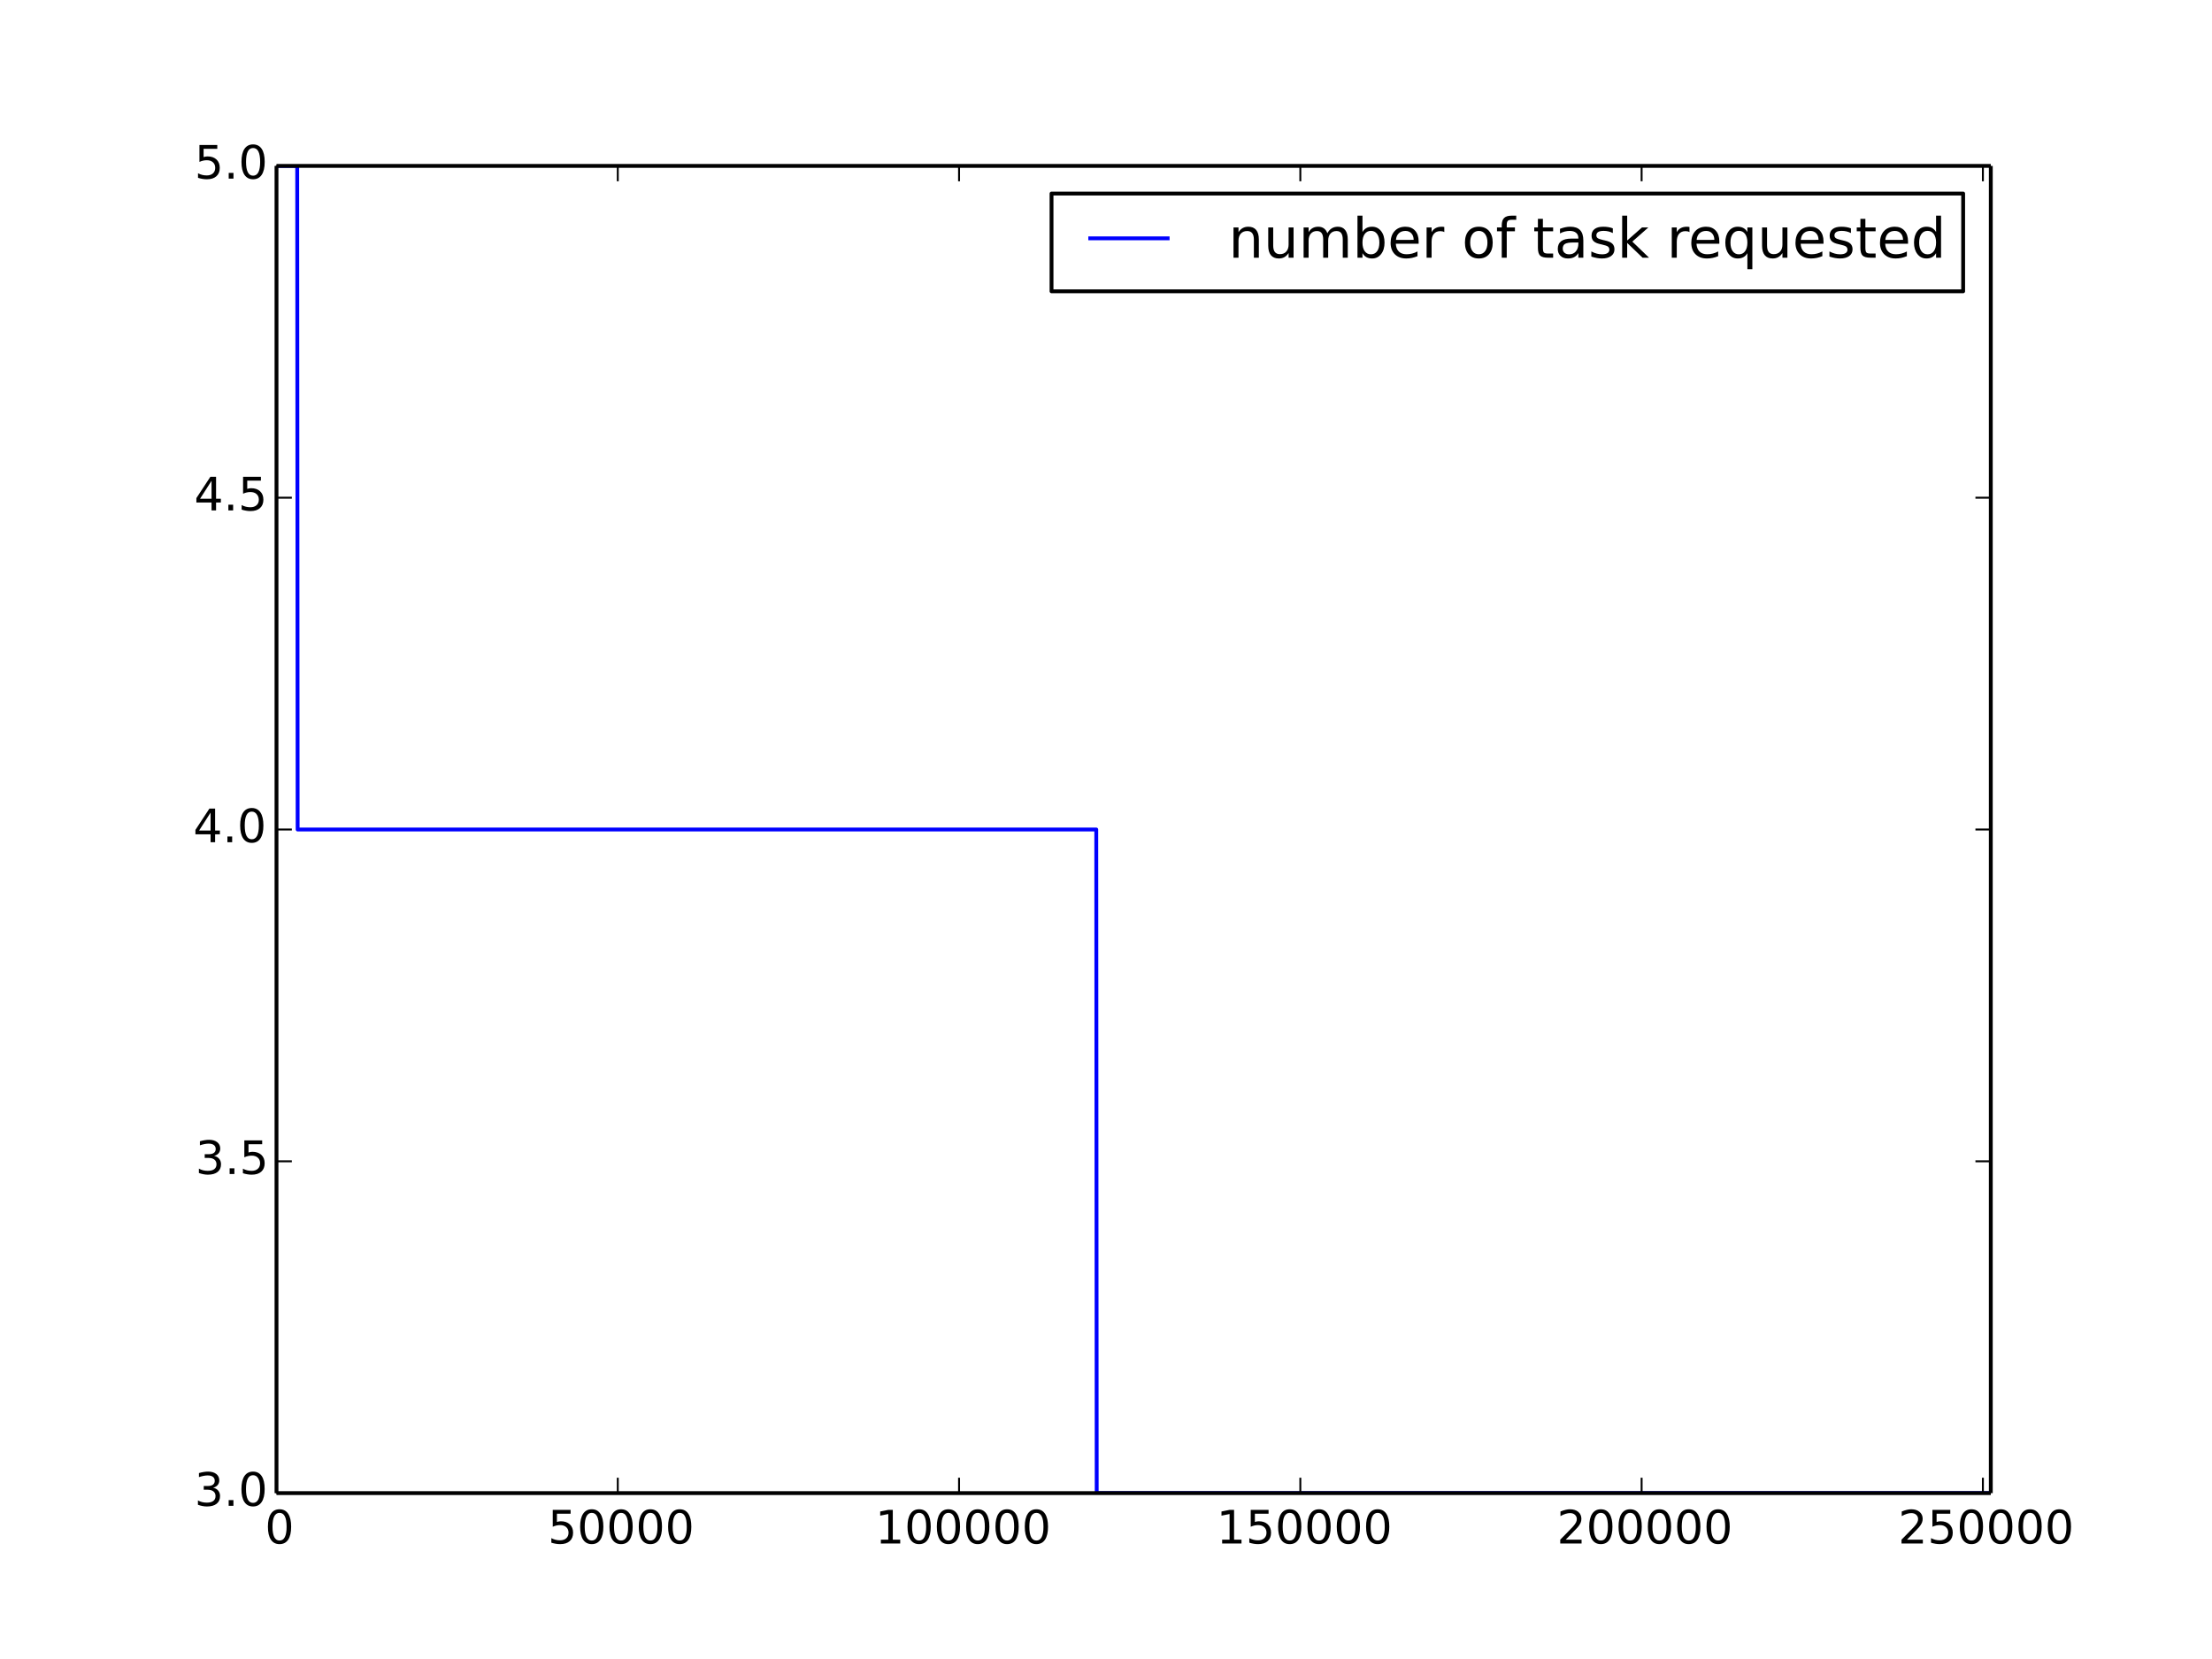
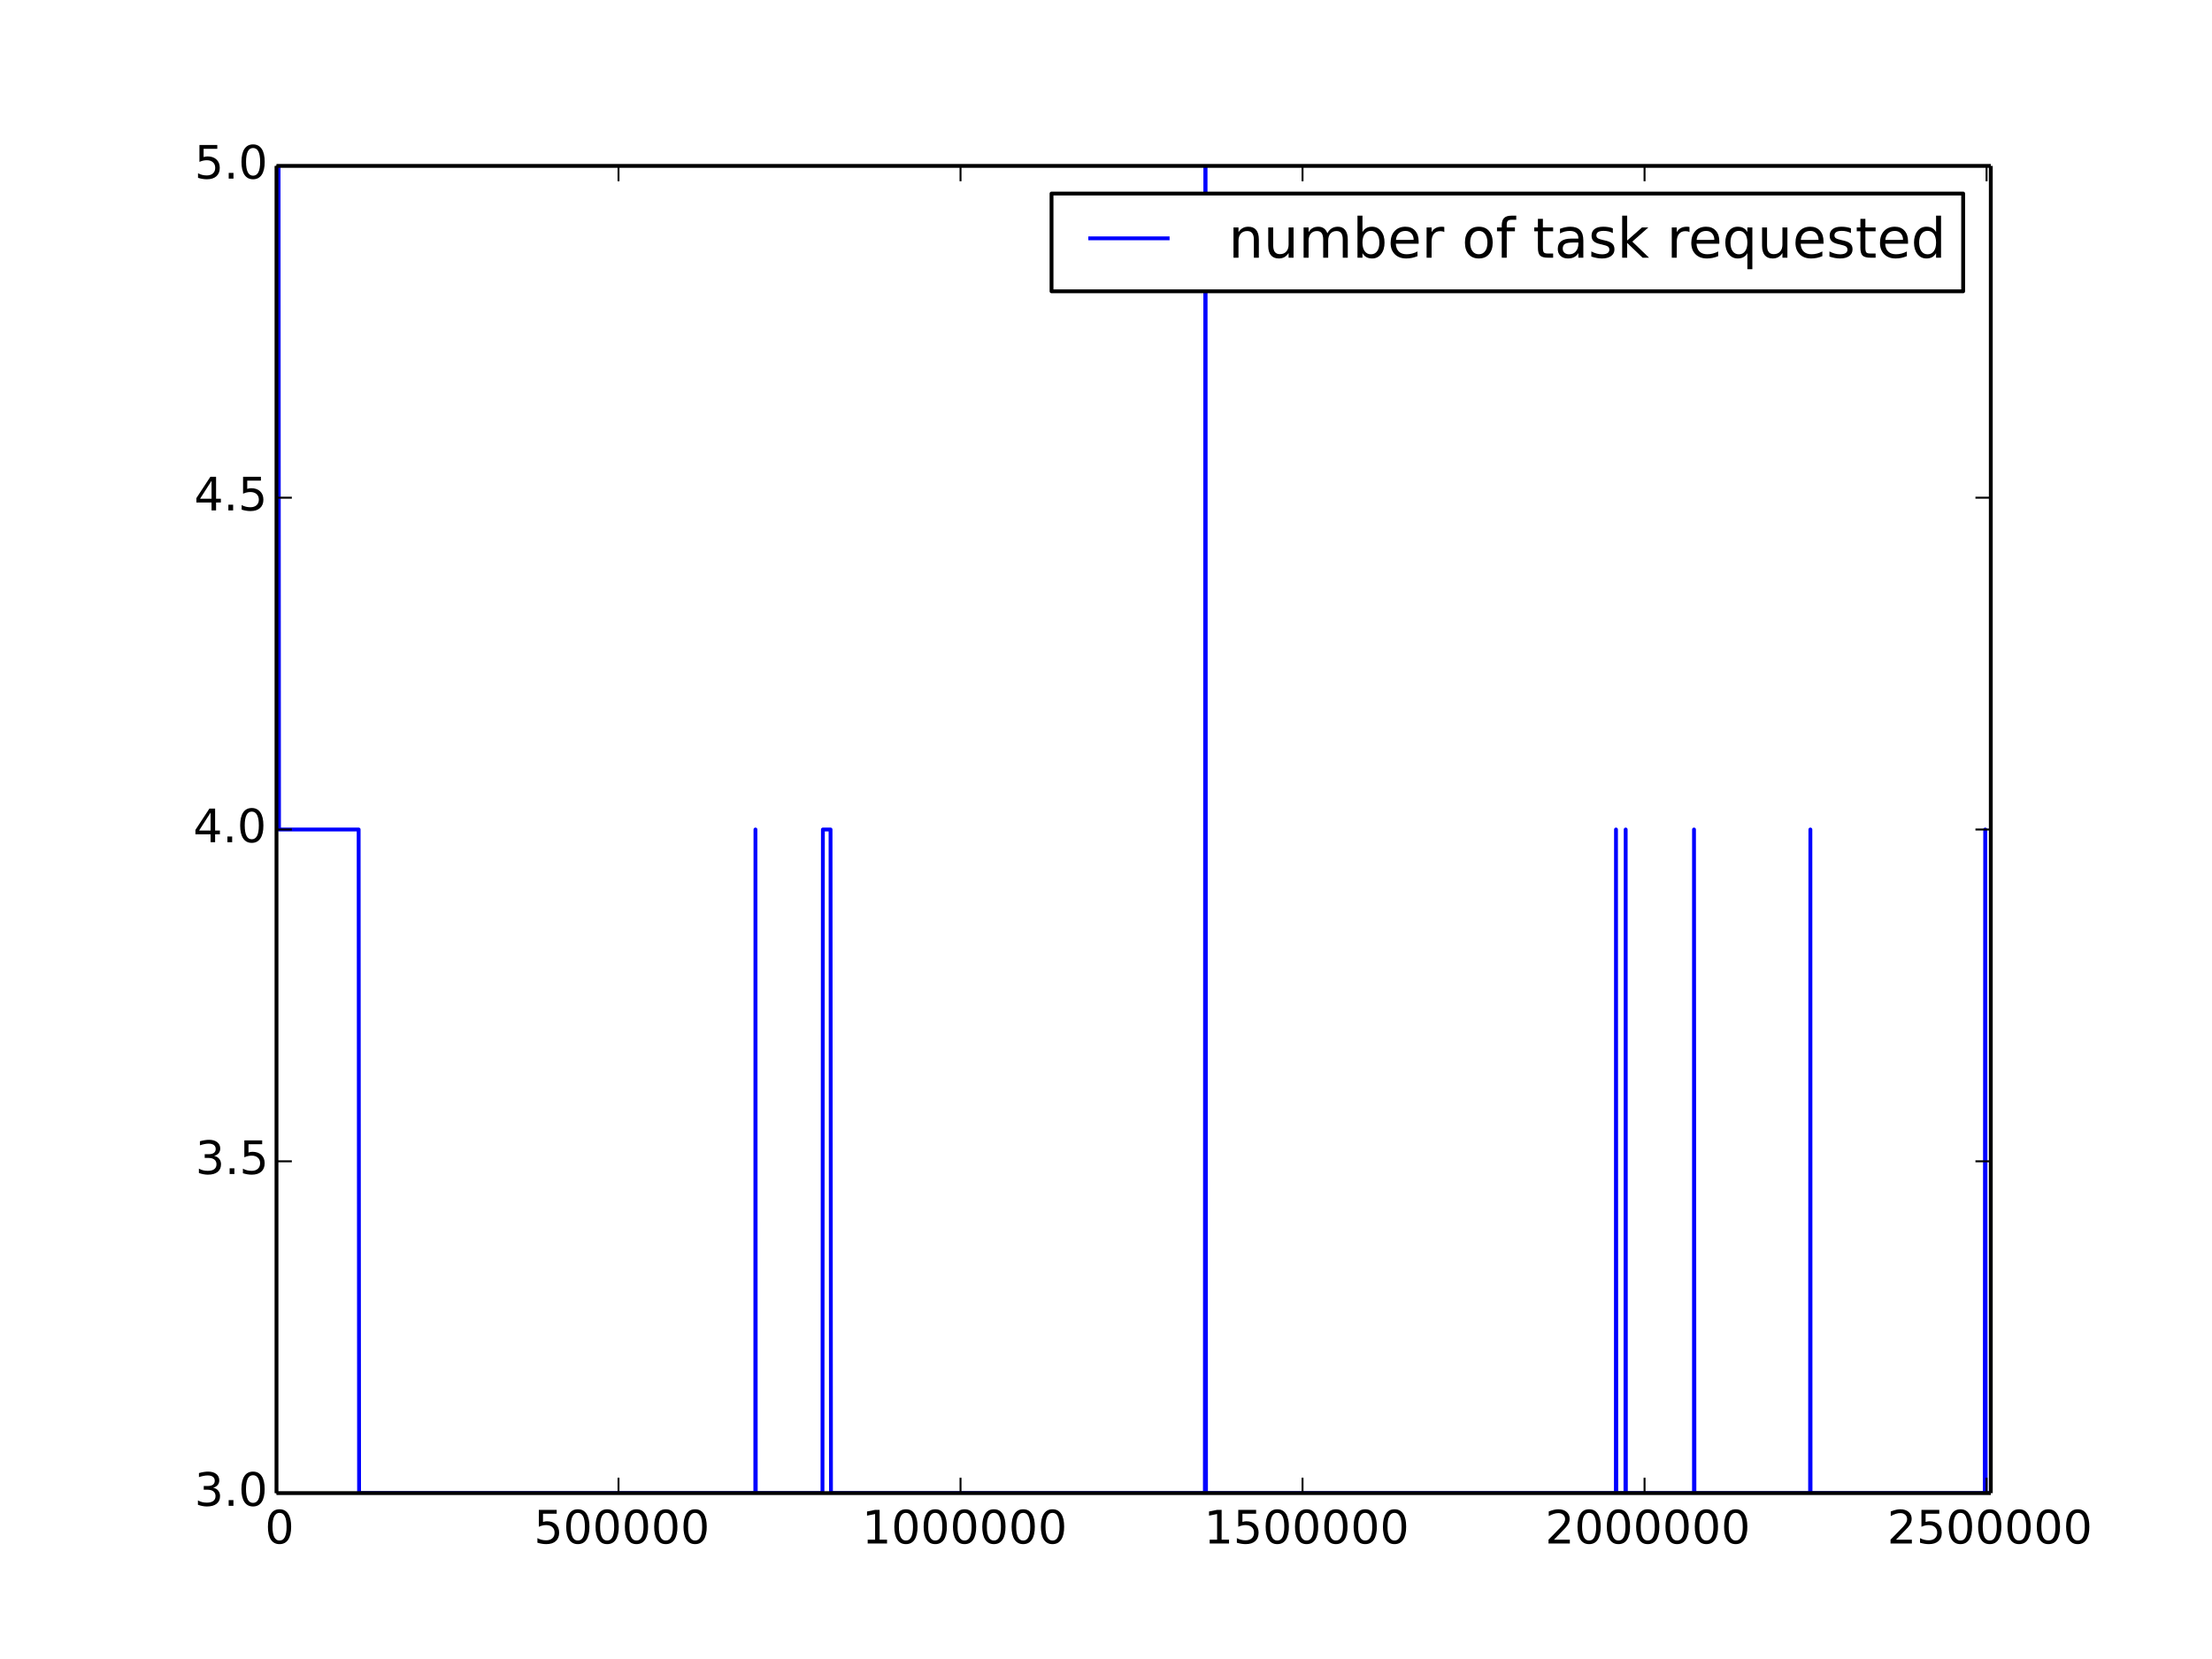
<svg xmlns="http://www.w3.org/2000/svg" xmlns:xlink="http://www.w3.org/1999/xlink" height="432pt" version="1.1" viewBox="0 0 576 432" width="576pt">
  <defs>
    <style type="text/css">
*{stroke-linecap:butt;stroke-linejoin:round;}
  </style>
  </defs>
  <g id="figure_1">
    <g id="patch_1">
      <path d=" M0 432 L576 432 L576 0 L0 0 z " style="fill:#ffffff;" />
    </g>
    <g id="axes_1">
      <g id="patch_2">
        <path d=" M72 388.8 L518.4 388.8 L518.4 43.2 L72 43.2 z " style="fill:#ffffff;" />
      </g>
      <g id="line2d_1">
-         <path clip-path="url(#p7ff5b81e1d)" d=" M72 43.2 L77.392 43.2 L77.504 216 L285.466 216 L285.578 388.8 L518.4 388.8 L518.4 388.8" style="fill:none;stroke:#0000ff;stroke-linecap:square;" />
+         <path clip-path="url(#p7ff5b81e1d)" d=" M72 43.2 L72.54 43.2 L72.652 216 L93.392 216 L93.504 388.8 L196.683 388.8 L196.719 216 L196.794 388.8 L214.17 388.8 L214.281 216 L216.271 216 L216.382 388.8 L313.75 388.8 L313.862 43.2 L313.927 43.2 L314.038 388.8 L420.772 388.8 L420.801 216 L420.883 388.8 L423.263 388.8 L423.323 216 L423.374 388.8 L441.111 388.8 L441.115 216 L441.222 388.8 L471.346 388.8 L471.419 216 L471.457 388.8 L516.829 388.8 L516.94 216 L516.958 216 L517.069 388.8 L518.4 388.8 L518.4 388.8" style="fill:none;stroke:#0000ff;stroke-linecap:square;" />
      </g>
      <g id="matplotlib.axis_1">
        <g id="xtick_1">
          <g id="line2d_2">
            <defs>
              <path d=" M0 0 L0 -4" id="m93b0483c22" style="stroke:#000000;stroke-width:0.5;" />
            </defs>
            <g>
              <use style="stroke:#000000;stroke-width:0.5;" x="72.0" xlink:href="#m93b0483c22" y="388.8" />
            </g>
          </g>
          <g id="line2d_3">
            <defs>
              <path d=" M0 0 L0 4" id="m741efc42ff" style="stroke:#000000;stroke-width:0.5;" />
            </defs>
            <g>
              <use style="stroke:#000000;stroke-width:0.5;" x="72.0" xlink:href="#m741efc42ff" y="43.2" />
            </g>
          </g>
          <g id="text_1">
            <defs>
              <path d=" M31.781 66.406 Q24.172 66.406 20.328 58.906 Q16.5 51.422 16.5 36.375 Q16.5 21.391 20.328 13.891 Q24.172 6.391 31.781 6.391 Q39.453 6.391 43.281 13.891 Q47.125 21.391 47.125 36.375 Q47.125 51.422 43.281 58.906 Q39.453 66.406 31.781 66.406 M31.781 74.219 Q44.047 74.219 50.516 64.516 Q56.984 54.828 56.984 36.375 Q56.984 17.969 50.516 8.266 Q44.047 -1.422 31.781 -1.422 Q19.531 -1.422 13.062 8.266 Q6.594 17.969 6.594 36.375 Q6.594 54.828 13.062 64.516 Q19.531 74.219 31.781 74.219" id="DejaVuSans-30" />
            </defs>
            <g transform="translate(68.97656 401.9181)scale(0.12 -0.12)">
              <use xlink:href="#DejaVuSans-30" />
            </g>
          </g>
        </g>
        <g id="xtick_2">
          <g id="line2d_4">
            <g>
-               <use style="stroke:#000000;stroke-width:0.5;" x="160.868" xlink:href="#m93b0483c22" y="388.8" />
+               <use style="stroke:#000000;stroke-width:0.5;" x="161.059" xlink:href="#m93b0483c22" y="388.8" />
            </g>
          </g>
          <g id="line2d_5">
            <g>
-               <use style="stroke:#000000;stroke-width:0.5;" x="160.868" xlink:href="#m741efc42ff" y="43.2" />
+               <use style="stroke:#000000;stroke-width:0.5;" x="161.059" xlink:href="#m741efc42ff" y="43.2" />
            </g>
          </g>
          <g id="text_2">
            <defs>
              <path d=" M10.797 72.906 L49.516 72.906 L49.516 64.594 L19.828 64.594 L19.828 46.734 Q21.969 47.469 24.109 47.828 Q26.266 48.188 28.422 48.188 Q40.625 48.188 47.75 41.5 Q54.891 34.812 54.891 23.391 Q54.891 11.625 47.562 5.094 Q40.234 -1.422 26.906 -1.422 Q22.312 -1.422 17.547 -0.641 Q12.797 0.141 7.719 1.703 L7.719 11.625 Q12.109 9.234 16.797 8.062 Q21.484 6.891 26.703 6.891 Q35.156 6.891 40.078 11.328 Q45.016 15.766 45.016 23.391 Q45.016 31 40.078 35.438 Q35.156 39.891 26.703 39.891 Q22.75 39.891 18.812 39.016 Q14.891 38.141 10.797 36.281 z " id="DejaVuSans-35" />
            </defs>
-             <g transform="translate(142.6421 401.9181)scale(0.12 -0.12)">
+             <g transform="translate(139.0157 401.9181)scale(0.12 -0.12)">
              <use xlink:href="#DejaVuSans-35" />
              <use x="63.623" xlink:href="#DejaVuSans-30" />
              <use x="127.246" xlink:href="#DejaVuSans-30" />
              <use x="190.869" xlink:href="#DejaVuSans-30" />
              <use x="254.492" xlink:href="#DejaVuSans-30" />
+               <use x="318.115" xlink:href="#DejaVuSans-30" />
            </g>
          </g>
        </g>
        <g id="xtick_3">
          <g id="line2d_6">
            <g>
-               <use style="stroke:#000000;stroke-width:0.5;" x="249.736" xlink:href="#m93b0483c22" y="388.8" />
+               <use style="stroke:#000000;stroke-width:0.5;" x="250.118" xlink:href="#m93b0483c22" y="388.8" />
            </g>
          </g>
          <g id="line2d_7">
            <g>
-               <use style="stroke:#000000;stroke-width:0.5;" x="249.736" xlink:href="#m741efc42ff" y="43.2" />
+               <use style="stroke:#000000;stroke-width:0.5;" x="250.118" xlink:href="#m741efc42ff" y="43.2" />
            </g>
          </g>
          <g id="text_3">
            <defs>
              <path d=" M12.406 8.297 L28.516 8.297 L28.516 63.922 L10.984 60.406 L10.984 69.391 L28.422 72.906 L38.281 72.906 L38.281 8.297 L54.391 8.297 L54.391 0 L12.406 0 z " id="DejaVuSans-31" />
            </defs>
-             <g transform="translate(227.8885 401.9181)scale(0.12 -0.12)">
+             <g transform="translate(224.4533 401.9181)scale(0.12 -0.12)">
              <use xlink:href="#DejaVuSans-31" />
              <use x="63.623" xlink:href="#DejaVuSans-30" />
              <use x="127.246" xlink:href="#DejaVuSans-30" />
              <use x="190.869" xlink:href="#DejaVuSans-30" />
              <use x="254.492" xlink:href="#DejaVuSans-30" />
              <use x="318.115" xlink:href="#DejaVuSans-30" />
+               <use x="381.738" xlink:href="#DejaVuSans-30" />
            </g>
          </g>
        </g>
        <g id="xtick_4">
          <g id="line2d_8">
            <g>
-               <use style="stroke:#000000;stroke-width:0.5;" x="338.604" xlink:href="#m93b0483c22" y="388.8" />
+               <use style="stroke:#000000;stroke-width:0.5;" x="339.178" xlink:href="#m93b0483c22" y="388.8" />
            </g>
          </g>
          <g id="line2d_9">
            <g>
-               <use style="stroke:#000000;stroke-width:0.5;" x="338.604" xlink:href="#m741efc42ff" y="43.2" />
+               <use style="stroke:#000000;stroke-width:0.5;" x="339.178" xlink:href="#m741efc42ff" y="43.2" />
            </g>
          </g>
          <g id="text_4">
-             <g transform="translate(316.7565 401.9181)scale(0.12 -0.12)">
+             <g transform="translate(313.5125 401.9181)scale(0.12 -0.12)">
              <use xlink:href="#DejaVuSans-31" />
              <use x="63.623" xlink:href="#DejaVuSans-35" />
              <use x="127.246" xlink:href="#DejaVuSans-30" />
              <use x="190.869" xlink:href="#DejaVuSans-30" />
              <use x="254.492" xlink:href="#DejaVuSans-30" />
              <use x="318.115" xlink:href="#DejaVuSans-30" />
+               <use x="381.738" xlink:href="#DejaVuSans-30" />
            </g>
          </g>
        </g>
        <g id="xtick_5">
          <g id="line2d_10">
            <g>
-               <use style="stroke:#000000;stroke-width:0.5;" x="427.472" xlink:href="#m93b0483c22" y="388.8" />
+               <use style="stroke:#000000;stroke-width:0.5;" x="428.237" xlink:href="#m93b0483c22" y="388.8" />
            </g>
          </g>
          <g id="line2d_11">
            <g>
-               <use style="stroke:#000000;stroke-width:0.5;" x="427.472" xlink:href="#m741efc42ff" y="43.2" />
+               <use style="stroke:#000000;stroke-width:0.5;" x="428.237" xlink:href="#m741efc42ff" y="43.2" />
            </g>
          </g>
          <g id="text_5">
            <defs>
              <path d=" M19.188 8.297 L53.609 8.297 L53.609 0 L7.328 0 L7.328 8.297 Q12.938 14.109 22.625 23.891 Q32.328 33.688 34.812 36.531 Q39.547 41.844 41.422 45.531 Q43.312 49.219 43.312 52.781 Q43.312 58.594 39.234 62.25 Q35.156 65.922 28.609 65.922 Q23.969 65.922 18.812 64.312 Q13.672 62.703 7.812 59.422 L7.812 69.391 Q13.766 71.781 18.938 73 Q24.125 74.219 28.422 74.219 Q39.75 74.219 46.484 68.547 Q53.219 62.891 53.219 53.422 Q53.219 48.922 51.531 44.891 Q49.859 40.875 45.406 35.406 Q44.188 33.984 37.641 27.219 Q31.109 20.453 19.188 8.297" id="DejaVuSans-32" />
            </defs>
-             <g transform="translate(405.4052 401.9181)scale(0.12 -0.12)">
+             <g transform="translate(402.3523 401.9181)scale(0.12 -0.12)">
              <use xlink:href="#DejaVuSans-32" />
              <use x="63.623" xlink:href="#DejaVuSans-30" />
              <use x="127.246" xlink:href="#DejaVuSans-30" />
              <use x="190.869" xlink:href="#DejaVuSans-30" />
              <use x="254.492" xlink:href="#DejaVuSans-30" />
              <use x="318.115" xlink:href="#DejaVuSans-30" />
+               <use x="381.738" xlink:href="#DejaVuSans-30" />
            </g>
          </g>
        </g>
        <g id="xtick_6">
          <g id="line2d_12">
            <g>
-               <use style="stroke:#000000;stroke-width:0.5;" x="516.34" xlink:href="#m93b0483c22" y="388.8" />
+               <use style="stroke:#000000;stroke-width:0.5;" x="517.296" xlink:href="#m93b0483c22" y="388.8" />
            </g>
          </g>
          <g id="line2d_13">
            <g>
-               <use style="stroke:#000000;stroke-width:0.5;" x="516.34" xlink:href="#m741efc42ff" y="43.2" />
+               <use style="stroke:#000000;stroke-width:0.5;" x="517.296" xlink:href="#m741efc42ff" y="43.2" />
            </g>
          </g>
          <g id="text_6">
-             <g transform="translate(494.2732 401.9181)scale(0.12 -0.12)">
+             <g transform="translate(491.4115 401.9181)scale(0.12 -0.12)">
              <use xlink:href="#DejaVuSans-32" />
              <use x="63.623" xlink:href="#DejaVuSans-35" />
              <use x="127.246" xlink:href="#DejaVuSans-30" />
              <use x="190.869" xlink:href="#DejaVuSans-30" />
              <use x="254.492" xlink:href="#DejaVuSans-30" />
              <use x="318.115" xlink:href="#DejaVuSans-30" />
+               <use x="381.738" xlink:href="#DejaVuSans-30" />
            </g>
          </g>
        </g>
      </g>
      <g id="matplotlib.axis_2">
        <g id="ytick_1">
          <g id="line2d_14">
            <defs>
              <path d=" M0 0 L4 0" id="m728421d6d4" style="stroke:#000000;stroke-width:0.5;" />
            </defs>
            <g>
              <use style="stroke:#000000;stroke-width:0.5;" x="72.0" xlink:href="#m728421d6d4" y="388.8" />
            </g>
          </g>
          <g id="line2d_15">
            <defs>
              <path d=" M0 0 L-4 0" id="mcb0005524f" style="stroke:#000000;stroke-width:0.5;" />
            </defs>
            <g>
              <use style="stroke:#000000;stroke-width:0.5;" x="518.4" xlink:href="#mcb0005524f" y="388.8" />
            </g>
          </g>
          <g id="text_7">
            <defs>
              <path d=" M40.578 39.312 Q47.656 37.797 51.625 33 Q55.609 28.219 55.609 21.188 Q55.609 10.406 48.188 4.484 Q40.766 -1.422 27.094 -1.422 Q22.516 -1.422 17.656 -0.516 Q12.797 0.391 7.625 2.203 L7.625 11.719 Q11.719 9.328 16.594 8.109 Q21.484 6.891 26.812 6.891 Q36.078 6.891 40.938 10.547 Q45.797 14.203 45.797 21.188 Q45.797 27.641 41.281 31.266 Q36.766 34.906 28.719 34.906 L20.219 34.906 L20.219 43.016 L29.109 43.016 Q36.375 43.016 40.234 45.922 Q44.094 48.828 44.094 54.297 Q44.094 59.906 40.109 62.906 Q36.141 65.922 28.719 65.922 Q24.656 65.922 20.016 65.031 Q15.375 64.156 9.812 62.312 L9.812 71.094 Q15.438 72.656 20.344 73.438 Q25.25 74.219 29.594 74.219 Q40.828 74.219 47.359 69.109 Q53.906 64.016 53.906 55.328 Q53.906 49.266 50.438 45.094 Q46.969 40.922 40.578 39.312" id="DejaVuSans-33" />
              <path d=" M10.688 12.406 L21 12.406 L21 0 L10.688 0 z " id="DejaVuSans-2e" />
            </defs>
            <g transform="translate(50.62812 392.1112)scale(0.12 -0.12)">
              <use xlink:href="#DejaVuSans-33" />
              <use x="63.623" xlink:href="#DejaVuSans-2e" />
              <use x="95.41" xlink:href="#DejaVuSans-30" />
            </g>
          </g>
        </g>
        <g id="ytick_2">
          <g id="line2d_16">
            <g>
              <use style="stroke:#000000;stroke-width:0.5;" x="72.0" xlink:href="#m728421d6d4" y="302.4" />
            </g>
          </g>
          <g id="line2d_17">
            <g>
              <use style="stroke:#000000;stroke-width:0.5;" x="518.4" xlink:href="#mcb0005524f" y="302.4" />
            </g>
          </g>
          <g id="text_8">
            <g transform="translate(50.87938 305.7113)scale(0.12 -0.12)">
              <use xlink:href="#DejaVuSans-33" />
              <use x="63.623" xlink:href="#DejaVuSans-2e" />
              <use x="95.41" xlink:href="#DejaVuSans-35" />
            </g>
          </g>
        </g>
        <g id="ytick_3">
          <g id="line2d_18">
            <g>
              <use style="stroke:#000000;stroke-width:0.5;" x="72.0" xlink:href="#m728421d6d4" y="216.0" />
            </g>
          </g>
          <g id="line2d_19">
            <g>
              <use style="stroke:#000000;stroke-width:0.5;" x="518.4" xlink:href="#mcb0005524f" y="216.0" />
            </g>
          </g>
          <g id="text_9">
            <defs>
              <path d=" M37.797 64.312 L12.891 25.391 L37.797 25.391 z  M35.203 72.906 L47.609 72.906 L47.609 25.391 L58.016 25.391 L58.016 17.188 L47.609 17.188 L47.609 0 L37.797 0 L37.797 17.188 L4.891 17.188 L4.891 26.703 z " id="DejaVuSans-34" />
            </defs>
            <g transform="translate(50.3 219.3113)scale(0.12 -0.12)">
              <use xlink:href="#DejaVuSans-34" />
              <use x="63.623" xlink:href="#DejaVuSans-2e" />
              <use x="95.41" xlink:href="#DejaVuSans-30" />
            </g>
          </g>
        </g>
        <g id="ytick_4">
          <g id="line2d_20">
            <g>
              <use style="stroke:#000000;stroke-width:0.5;" x="72.0" xlink:href="#m728421d6d4" y="129.6" />
            </g>
          </g>
          <g id="line2d_21">
            <g>
              <use style="stroke:#000000;stroke-width:0.5;" x="518.4" xlink:href="#mcb0005524f" y="129.6" />
            </g>
          </g>
          <g id="text_10">
            <g transform="translate(50.55125 132.9112)scale(0.12 -0.12)">
              <use xlink:href="#DejaVuSans-34" />
              <use x="63.623" xlink:href="#DejaVuSans-2e" />
              <use x="95.41" xlink:href="#DejaVuSans-35" />
            </g>
          </g>
        </g>
        <g id="ytick_5">
          <g id="line2d_22">
            <g>
              <use style="stroke:#000000;stroke-width:0.5;" x="72.0" xlink:href="#m728421d6d4" y="43.2" />
            </g>
          </g>
          <g id="line2d_23">
            <g>
              <use style="stroke:#000000;stroke-width:0.5;" x="518.4" xlink:href="#mcb0005524f" y="43.2" />
            </g>
          </g>
          <g id="text_11">
            <g transform="translate(50.63938 46.51125)scale(0.12 -0.12)">
              <use xlink:href="#DejaVuSans-35" />
              <use x="63.623" xlink:href="#DejaVuSans-2e" />
              <use x="95.41" xlink:href="#DejaVuSans-30" />
            </g>
          </g>
        </g>
      </g>
      <g id="patch_3">
        <path d=" M72 43.2 L518.4 43.2" style="fill:none;stroke:#000000;" />
      </g>
      <g id="patch_4">
        <path d=" M518.4 388.8 L518.4 43.2" style="fill:none;stroke:#000000;" />
      </g>
      <g id="patch_5">
        <path d=" M72 388.8 L518.4 388.8" style="fill:none;stroke:#000000;" />
      </g>
      <g id="patch_6">
        <path d=" M72 388.8 L72 43.2" style="fill:none;stroke:#000000;" />
      </g>
      <g id="legend_1">
        <g id="patch_7">
          <path d=" M273.816 75.856 L511.2 75.856 L511.2 50.4 L273.816 50.4 L273.816 75.856 z " style="fill:#ffffff;stroke:#000000;" />
        </g>
        <g id="line2d_24">
          <path d=" M283.896 62.062 L304.056 62.062" style="fill:none;stroke:#0000ff;stroke-linecap:square;" />
        </g>
        <g id="line2d_25" />
        <g id="text_12">
          <defs>
            <path d=" M30.609 48.391 Q23.391 48.391 19.188 42.75 Q14.984 37.109 14.984 27.297 Q14.984 17.484 19.156 11.844 Q23.344 6.203 30.609 6.203 Q37.797 6.203 41.984 11.859 Q46.188 17.531 46.188 27.297 Q46.188 37.016 41.984 42.703 Q37.797 48.391 30.609 48.391 M30.609 56 Q42.328 56 49.016 48.375 Q55.719 40.766 55.719 27.297 Q55.719 13.875 49.016 6.219 Q42.328 -1.422 30.609 -1.422 Q18.844 -1.422 12.172 6.219 Q5.516 13.875 5.516 27.297 Q5.516 40.766 12.172 48.375 Q18.844 56 30.609 56" id="DejaVuSans-6f" />
            <path d=" M14.797 27.297 Q14.797 17.391 18.875 11.75 Q22.953 6.109 30.078 6.109 Q37.203 6.109 41.297 11.75 Q45.406 17.391 45.406 27.297 Q45.406 37.203 41.297 42.844 Q37.203 48.484 30.078 48.484 Q22.953 48.484 18.875 42.844 Q14.797 37.203 14.797 27.297 M45.406 8.203 Q42.578 3.328 38.25 0.953 Q33.938 -1.422 27.875 -1.422 Q17.969 -1.422 11.734 6.484 Q5.516 14.406 5.516 27.297 Q5.516 40.188 11.734 48.094 Q17.969 56 27.875 56 Q33.938 56 38.25 53.625 Q42.578 51.266 45.406 46.391 L45.406 54.688 L54.391 54.688 L54.391 -20.797 L45.406 -20.797 z " id="DejaVuSans-71" />
            <path d=" M52 44.188 Q55.375 50.25 60.062 53.125 Q64.75 56 71.094 56 Q79.641 56 84.281 50.016 Q88.922 44.047 88.922 33.016 L88.922 0 L79.891 0 L79.891 32.719 Q79.891 40.578 77.094 44.375 Q74.312 48.188 68.609 48.188 Q61.625 48.188 57.562 43.547 Q53.516 38.922 53.516 30.906 L53.516 0 L44.484 0 L44.484 32.719 Q44.484 40.625 41.703 44.406 Q38.922 48.188 33.109 48.188 Q26.219 48.188 22.156 43.531 Q18.109 38.875 18.109 30.906 L18.109 0 L9.078 0 L9.078 54.688 L18.109 54.688 L18.109 46.188 Q21.188 51.219 25.484 53.609 Q29.781 56 35.688 56 Q41.656 56 45.828 52.969 Q50 49.953 52 44.188" id="DejaVuSans-6d" />
            <path d=" M54.891 33.016 L54.891 0 L45.906 0 L45.906 32.719 Q45.906 40.484 42.875 44.328 Q39.844 48.188 33.797 48.188 Q26.516 48.188 22.312 43.547 Q18.109 38.922 18.109 30.906 L18.109 0 L9.078 0 L9.078 54.688 L18.109 54.688 L18.109 46.188 Q21.344 51.125 25.703 53.562 Q30.078 56 35.797 56 Q45.219 56 50.047 50.172 Q54.891 44.344 54.891 33.016" id="DejaVuSans-6e" />
            <path d=" M9.078 75.984 L18.109 75.984 L18.109 31.109 L44.922 54.688 L56.391 54.688 L27.391 29.109 L57.625 0 L45.906 0 L18.109 26.703 L18.109 0 L9.078 0 z " id="DejaVuSans-6b" />
            <path d=" M34.281 27.484 Q23.391 27.484 19.188 25 Q14.984 22.516 14.984 16.5 Q14.984 11.719 18.141 8.906 Q21.297 6.109 26.703 6.109 Q34.188 6.109 38.703 11.406 Q43.219 16.703 43.219 25.484 L43.219 27.484 z  M52.203 31.203 L52.203 0 L43.219 0 L43.219 8.297 Q40.141 3.328 35.547 0.953 Q30.953 -1.422 24.312 -1.422 Q15.922 -1.422 10.953 3.297 Q6 8.016 6 15.922 Q6 25.141 12.172 29.828 Q18.359 34.516 30.609 34.516 L43.219 34.516 L43.219 35.406 Q43.219 41.609 39.141 45 Q35.062 48.391 27.688 48.391 Q23 48.391 18.547 47.266 Q14.109 46.141 10.016 43.891 L10.016 52.203 Q14.938 54.109 19.578 55.047 Q24.219 56 28.609 56 Q40.484 56 46.344 49.844 Q52.203 43.703 52.203 31.203" id="DejaVuSans-61" />
            <path d=" M37.109 75.984 L37.109 68.5 L28.516 68.5 Q23.688 68.5 21.797 66.547 Q19.922 64.594 19.922 59.516 L19.922 54.688 L34.719 54.688 L34.719 47.703 L19.922 47.703 L19.922 0 L10.891 0 L10.891 47.703 L2.297 47.703 L2.297 54.688 L10.891 54.688 L10.891 58.5 Q10.891 67.625 15.141 71.797 Q19.391 75.984 28.609 75.984 z " id="DejaVuSans-66" />
            <path id="DejaVuSans-20" />
            <path d=" M8.5 21.578 L8.5 54.688 L17.484 54.688 L17.484 21.922 Q17.484 14.156 20.5 10.266 Q23.531 6.391 29.594 6.391 Q36.859 6.391 41.078 11.031 Q45.312 15.672 45.312 23.688 L45.312 54.688 L54.297 54.688 L54.297 0 L45.312 0 L45.312 8.406 Q42.047 3.422 37.719 1 Q33.406 -1.422 27.688 -1.422 Q18.266 -1.422 13.375 4.438 Q8.5 10.297 8.5 21.578 M31.109 56 z " id="DejaVuSans-75" />
            <path d=" M18.312 70.219 L18.312 54.688 L36.812 54.688 L36.812 47.703 L18.312 47.703 L18.312 18.016 Q18.312 11.328 20.141 9.422 Q21.969 7.516 27.594 7.516 L36.812 7.516 L36.812 0 L27.594 0 Q17.188 0 13.234 3.875 Q9.281 7.766 9.281 18.016 L9.281 47.703 L2.688 47.703 L2.688 54.688 L9.281 54.688 L9.281 70.219 z " id="DejaVuSans-74" />
            <path d=" M45.406 46.391 L45.406 75.984 L54.391 75.984 L54.391 0 L45.406 0 L45.406 8.203 Q42.578 3.328 38.25 0.953 Q33.938 -1.422 27.875 -1.422 Q17.969 -1.422 11.734 6.484 Q5.516 14.406 5.516 27.297 Q5.516 40.188 11.734 48.094 Q17.969 56 27.875 56 Q33.938 56 38.25 53.625 Q42.578 51.266 45.406 46.391 M14.797 27.297 Q14.797 17.391 18.875 11.75 Q22.953 6.109 30.078 6.109 Q37.203 6.109 41.297 11.75 Q45.406 17.391 45.406 27.297 Q45.406 37.203 41.297 42.844 Q37.203 48.484 30.078 48.484 Q22.953 48.484 18.875 42.844 Q14.797 37.203 14.797 27.297" id="DejaVuSans-64" />
            <path d=" M56.203 29.594 L56.203 25.203 L14.891 25.203 Q15.484 15.922 20.484 11.062 Q25.484 6.203 34.422 6.203 Q39.594 6.203 44.453 7.469 Q49.312 8.734 54.109 11.281 L54.109 2.781 Q49.266 0.734 44.188 -0.344 Q39.109 -1.422 33.891 -1.422 Q20.797 -1.422 13.156 6.188 Q5.516 13.812 5.516 26.812 Q5.516 40.234 12.766 48.109 Q20.016 56 32.328 56 Q43.359 56 49.781 48.891 Q56.203 41.797 56.203 29.594 M47.219 32.234 Q47.125 39.594 43.094 43.984 Q39.062 48.391 32.422 48.391 Q24.906 48.391 20.391 44.141 Q15.875 39.891 15.188 32.172 z " id="DejaVuSans-65" />
            <path d=" M48.688 27.297 Q48.688 37.203 44.609 42.844 Q40.531 48.484 33.406 48.484 Q26.266 48.484 22.188 42.844 Q18.109 37.203 18.109 27.297 Q18.109 17.391 22.188 11.75 Q26.266 6.109 33.406 6.109 Q40.531 6.109 44.609 11.75 Q48.688 17.391 48.688 27.297 M18.109 46.391 Q20.953 51.266 25.266 53.625 Q29.594 56 35.594 56 Q45.562 56 51.781 48.094 Q58.016 40.188 58.016 27.297 Q58.016 14.406 51.781 6.484 Q45.562 -1.422 35.594 -1.422 Q29.594 -1.422 25.266 0.953 Q20.953 3.328 18.109 8.203 L18.109 0 L9.078 0 L9.078 75.984 L18.109 75.984 z " id="DejaVuSans-62" />
            <path d=" M44.281 53.078 L44.281 44.578 Q40.484 46.531 36.375 47.5 Q32.281 48.484 27.875 48.484 Q21.188 48.484 17.844 46.438 Q14.5 44.391 14.5 40.281 Q14.5 37.156 16.891 35.375 Q19.281 33.594 26.516 31.984 L29.594 31.297 Q39.156 29.25 43.188 25.516 Q47.219 21.781 47.219 15.094 Q47.219 7.469 41.188 3.016 Q35.156 -1.422 24.609 -1.422 Q20.219 -1.422 15.453 -0.562 Q10.688 0.297 5.422 2 L5.422 11.281 Q10.406 8.688 15.234 7.391 Q20.062 6.109 24.812 6.109 Q31.156 6.109 34.562 8.281 Q37.984 10.453 37.984 14.406 Q37.984 18.062 35.516 20.016 Q33.062 21.969 24.703 23.781 L21.578 24.516 Q13.234 26.266 9.516 29.906 Q5.812 33.547 5.812 39.891 Q5.812 47.609 11.281 51.797 Q16.75 56 26.812 56 Q31.781 56 36.172 55.266 Q40.578 54.547 44.281 53.078" id="DejaVuSans-73" />
            <path d=" M41.109 46.297 Q39.594 47.172 37.812 47.578 Q36.031 48 33.891 48 Q26.266 48 22.188 43.047 Q18.109 38.094 18.109 28.812 L18.109 0 L9.078 0 L9.078 54.688 L18.109 54.688 L18.109 46.188 Q20.953 51.172 25.484 53.578 Q30.031 56 36.531 56 Q37.453 56 38.578 55.875 Q39.703 55.766 41.062 55.516 z " id="DejaVuSans-72" />
          </defs>
          <g transform="translate(319.896 67.10175)scale(0.144 -0.144)">
            <use xlink:href="#DejaVuSans-6e" />
            <use x="63.379" xlink:href="#DejaVuSans-75" />
            <use x="126.758" xlink:href="#DejaVuSans-6d" />
            <use x="224.17" xlink:href="#DejaVuSans-62" />
            <use x="287.646" xlink:href="#DejaVuSans-65" />
            <use x="349.17" xlink:href="#DejaVuSans-72" />
            <use x="390.283" xlink:href="#DejaVuSans-20" />
            <use x="422.07" xlink:href="#DejaVuSans-6f" />
            <use x="483.252" xlink:href="#DejaVuSans-66" />
            <use x="518.457" xlink:href="#DejaVuSans-20" />
            <use x="550.244" xlink:href="#DejaVuSans-74" />
            <use x="589.453" xlink:href="#DejaVuSans-61" />
            <use x="650.732" xlink:href="#DejaVuSans-73" />
            <use x="702.832" xlink:href="#DejaVuSans-6b" />
            <use x="760.742" xlink:href="#DejaVuSans-20" />
            <use x="792.529" xlink:href="#DejaVuSans-72" />
            <use x="831.393" xlink:href="#DejaVuSans-65" />
            <use x="892.916" xlink:href="#DejaVuSans-71" />
            <use x="956.393" xlink:href="#DejaVuSans-75" />
            <use x="1019.771" xlink:href="#DejaVuSans-65" />
            <use x="1081.295" xlink:href="#DejaVuSans-73" />
            <use x="1133.395" xlink:href="#DejaVuSans-74" />
            <use x="1172.604" xlink:href="#DejaVuSans-65" />
            <use x="1234.127" xlink:href="#DejaVuSans-64" />
          </g>
        </g>
      </g>
    </g>
  </g>
  <defs>
    <clipPath id="p7ff5b81e1d">
      <rect height="345.6" width="446.4" x="72.0" y="43.2" />
    </clipPath>
  </defs>
</svg>
